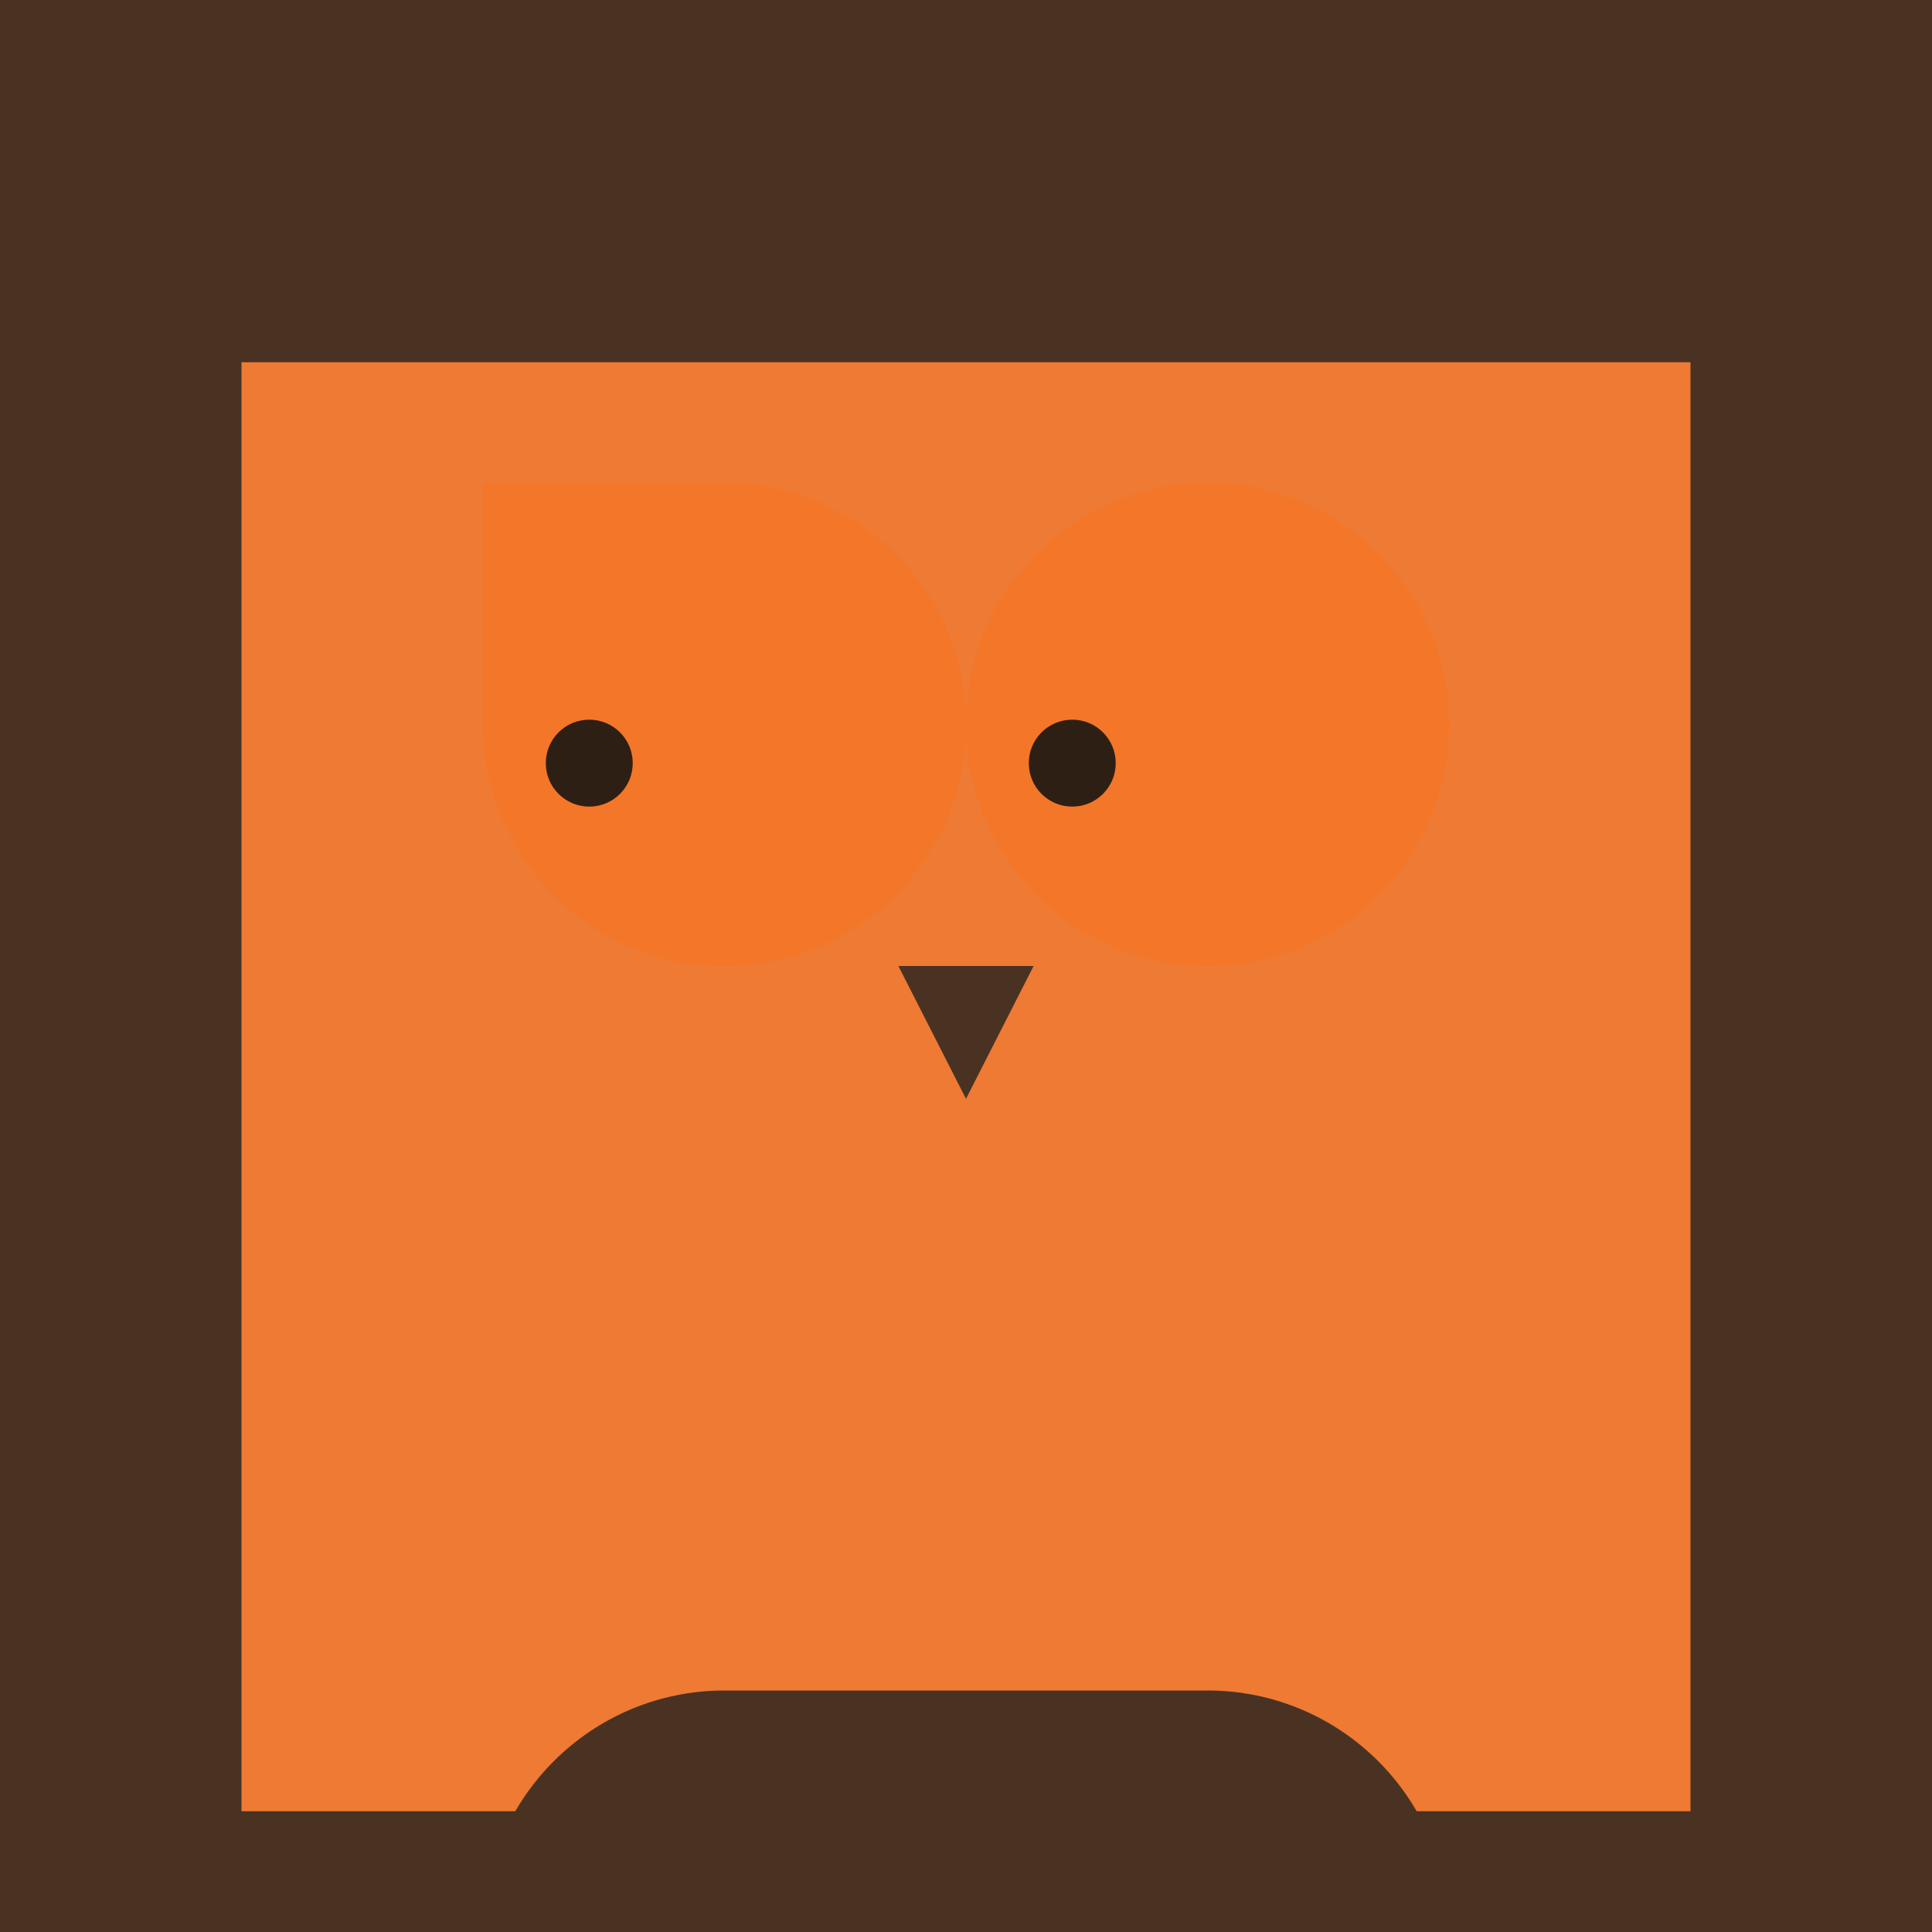
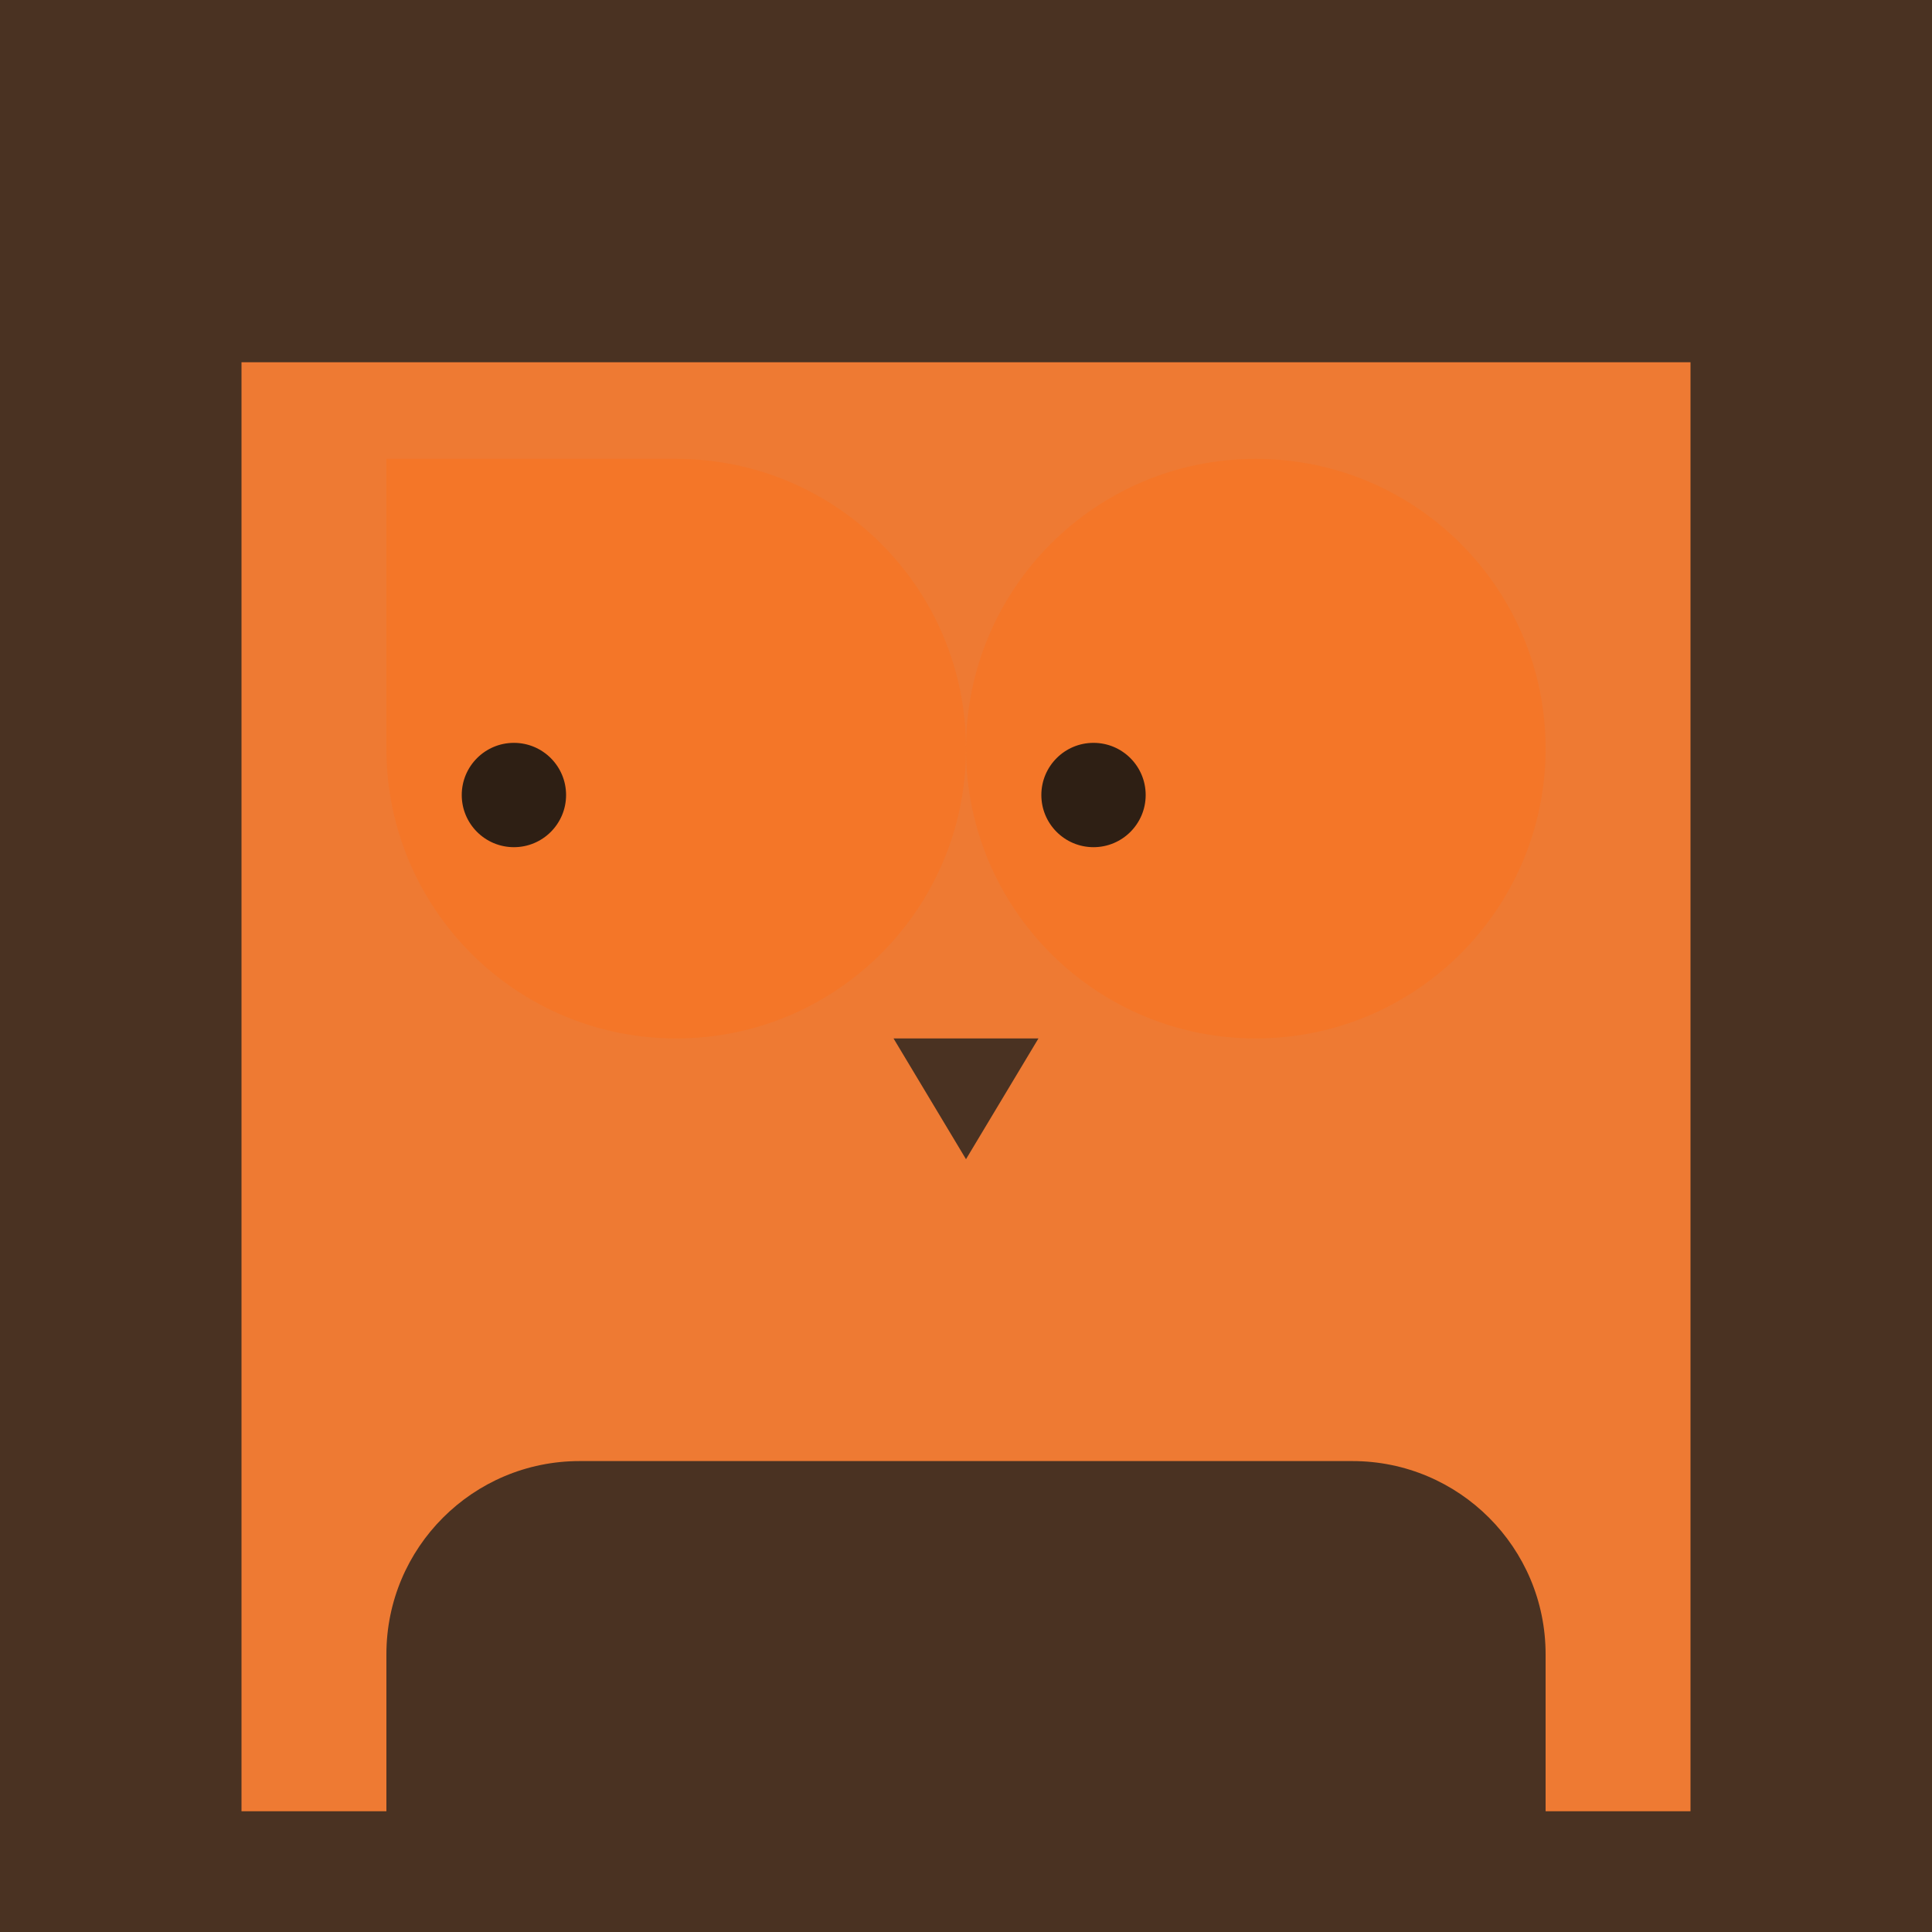
<svg xmlns="http://www.w3.org/2000/svg" width="1600" height="1600" viewBox="0 0 8 8" shape-rendering="geometricPrecision">
  <rect id="outer-field" fill="#4A3222" width="8" height="8" />
  <rect id="inner-field" fill="#EE7A33" x="1" y="1.5" width="6" height="6" />
  <g id="owl">
-     <path id="bust" fill="#4A3222" d="M2 8A1 1 0 0 1 3 7L5 7A1 1 0 0 1 6 8Z" />
-     <path id="face" fill="#EE7A33" d="M3 6A1 1 0 0 1 2 5L2 4L3.72 4L4 4.55L4.28 4L6 4L6 5A1 1 0 0 1 5 6Z" />
-     <path id="beak" fill="#4A3222" d="M3.72 4L4 4.55L4.28 4Z" />
-     <path id="eye-left" fill="#F47628" d="M3 2A1 1 0 1 1 2 3L2 2Z" />
-     <circle id="eye-right" fill="#F47628" cx="5" cy="3" r="1" />
-     <circle id="pupil-left" fill="#2E1F14" cx="2.44" cy="3.16" r="0.18" />
-     <circle id="pupil-right" fill="#2E1F14" cx="4.44" cy="3.16" r="0.18" />
+     <path id="bust" fill="#4A3222" d="M1.6 8L1.6 6.85A0.8 0.8 0 0 1 2.4 6.05L5.6 6.05A0.8 0.8 0 0 1 6.4 6.85L6.4 8Z" />
+     <path id="face" fill="#EE7A33" d="M2.2 5.8A0.6 0.6 0 0 1 1.6 5.2L1.6 4.3L3.7 4.3L4 4.8L4.3 4.3L6.4 4.3L6.4 5.2A0.6 0.6 0 0 1 5.8 5.8Z" />
+     <path id="beak" fill="#4A3222" d="M3.7 4.3L4 4.8L4.3 4.3Z" />
+     <path id="eye-left" fill="#F47628" d="M2.8 1.9A1.2 1.2 0 1 1 1.6 3.1L1.6 1.9Z" />
+     <circle id="eye-right" fill="#F47628" cx="5.2" cy="3.1" r="1.2" />
+     <circle id="pupil-left" fill="#2E1F14" cx="2.128" cy="3.292" r="0.216" />
+     <circle id="pupil-right" fill="#2E1F14" cx="4.528" cy="3.292" r="0.216" />
  </g>
</svg>
